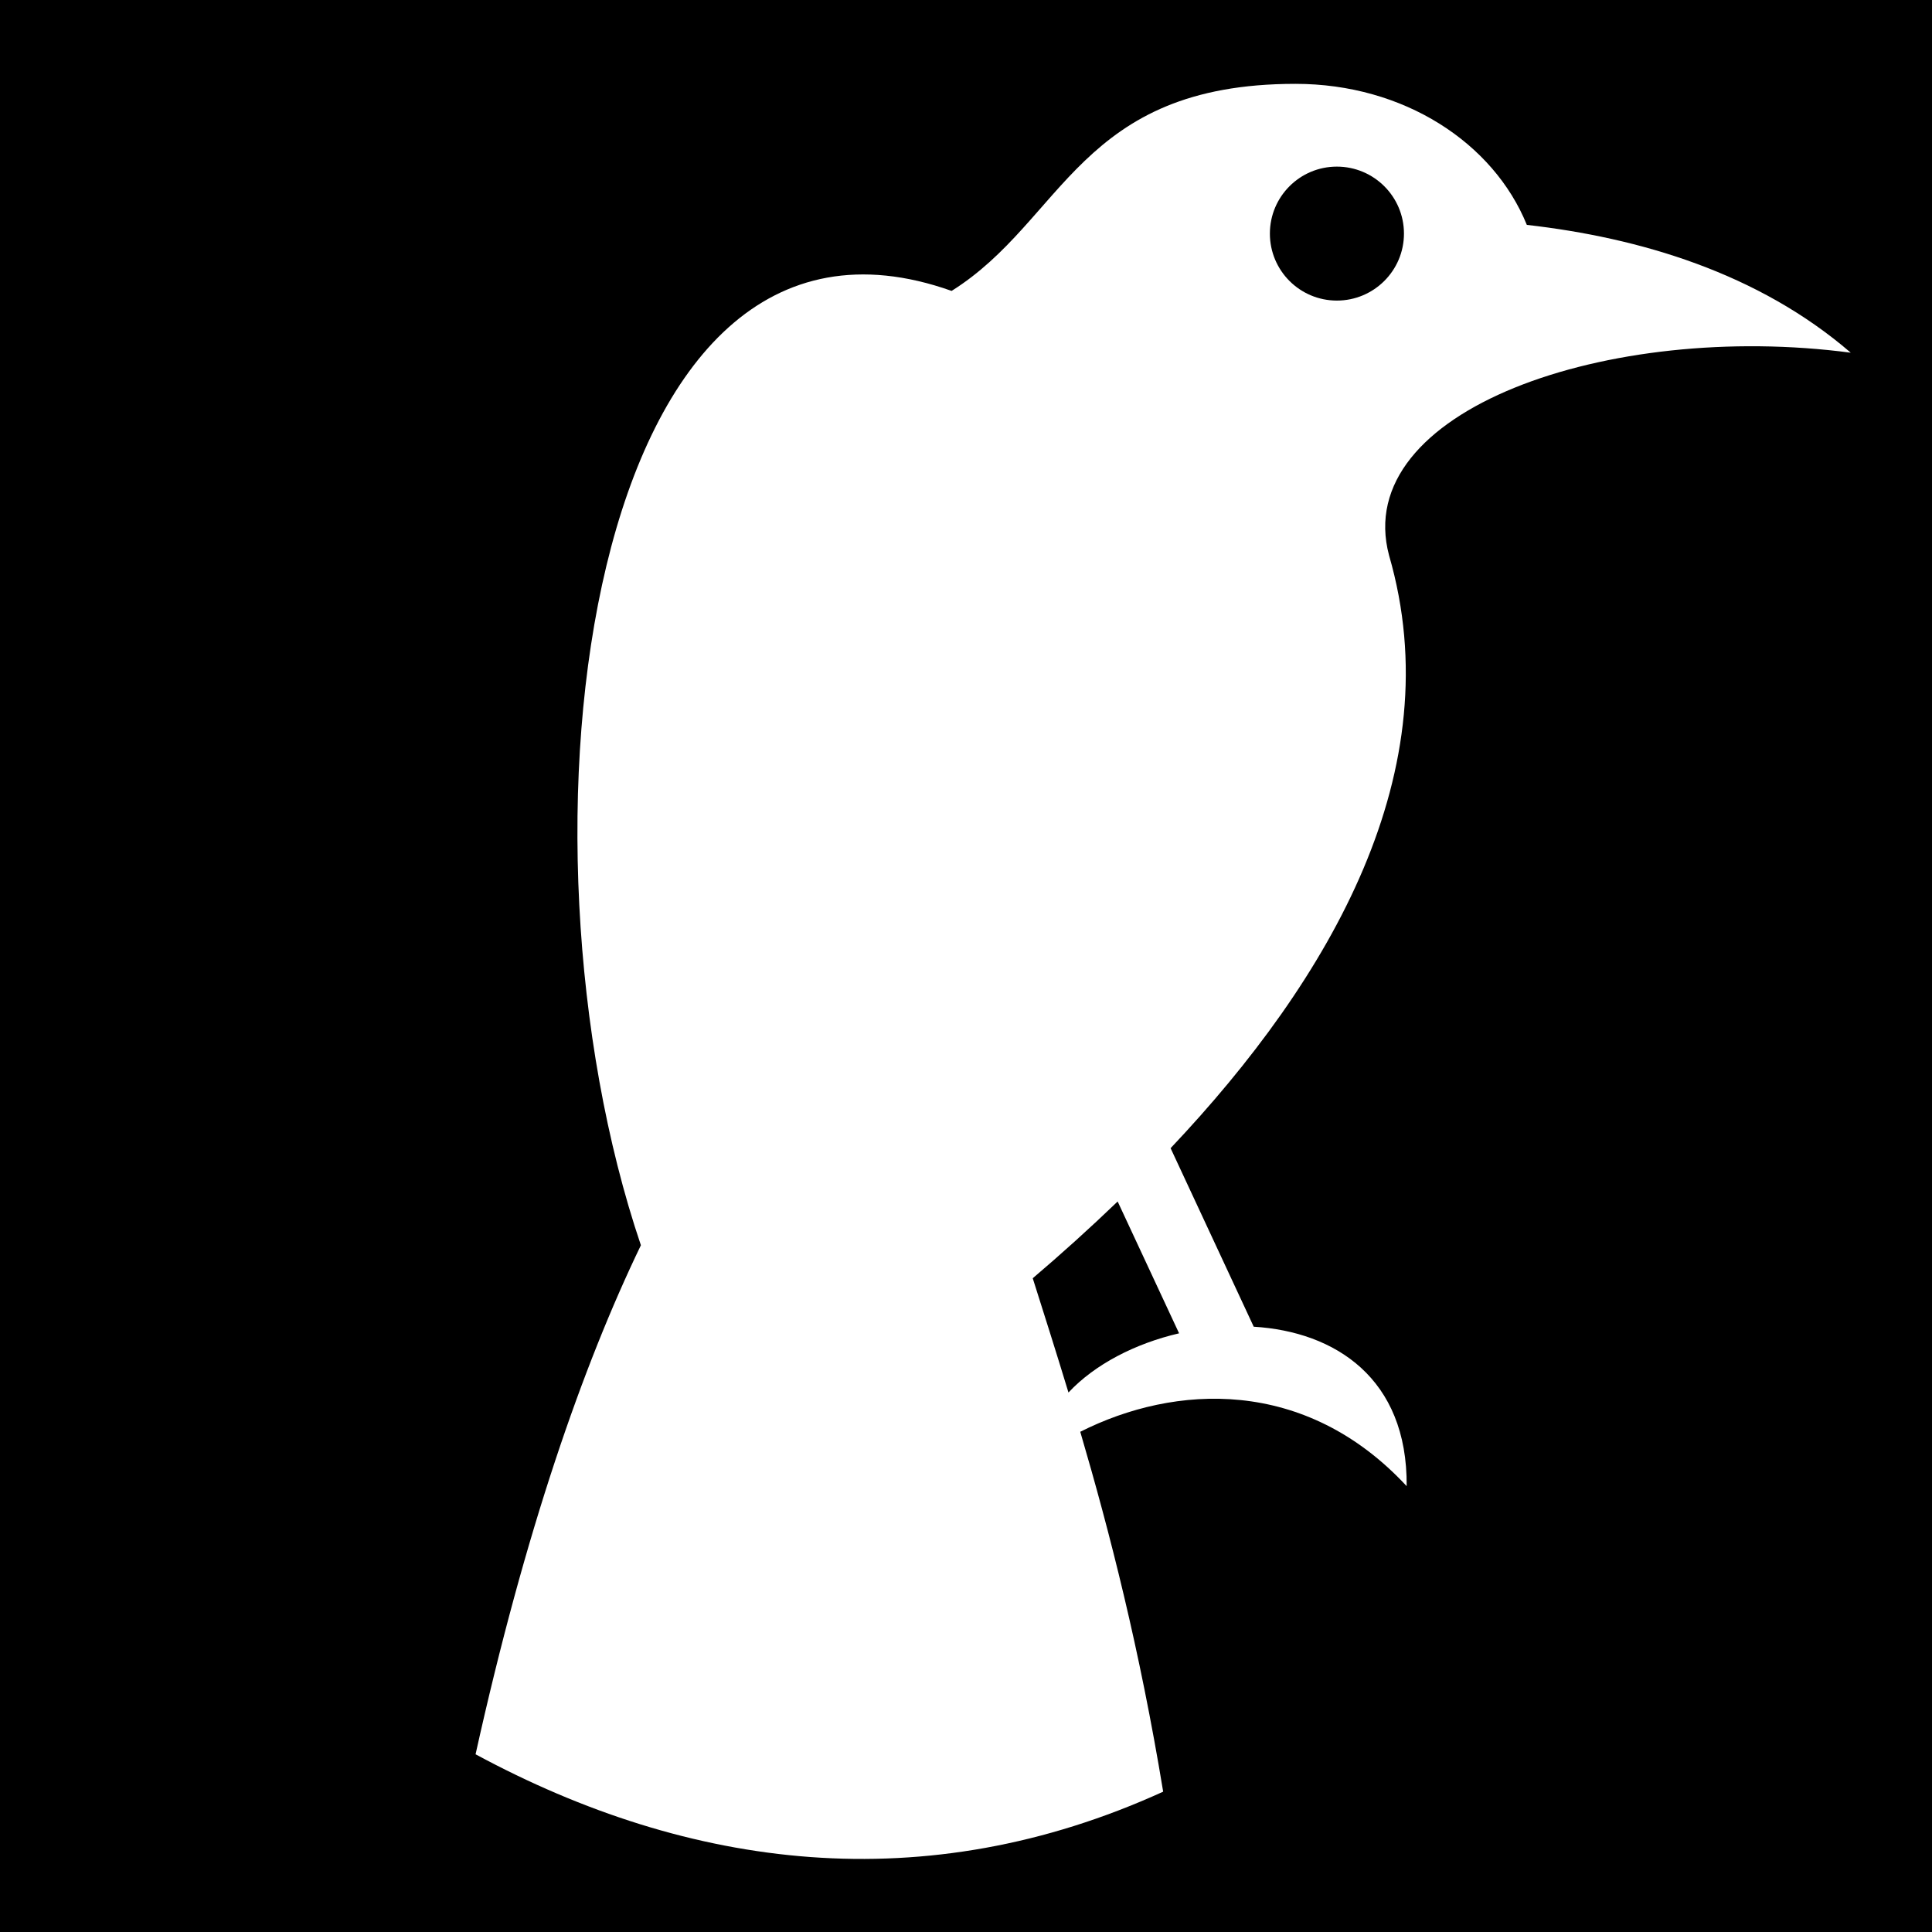
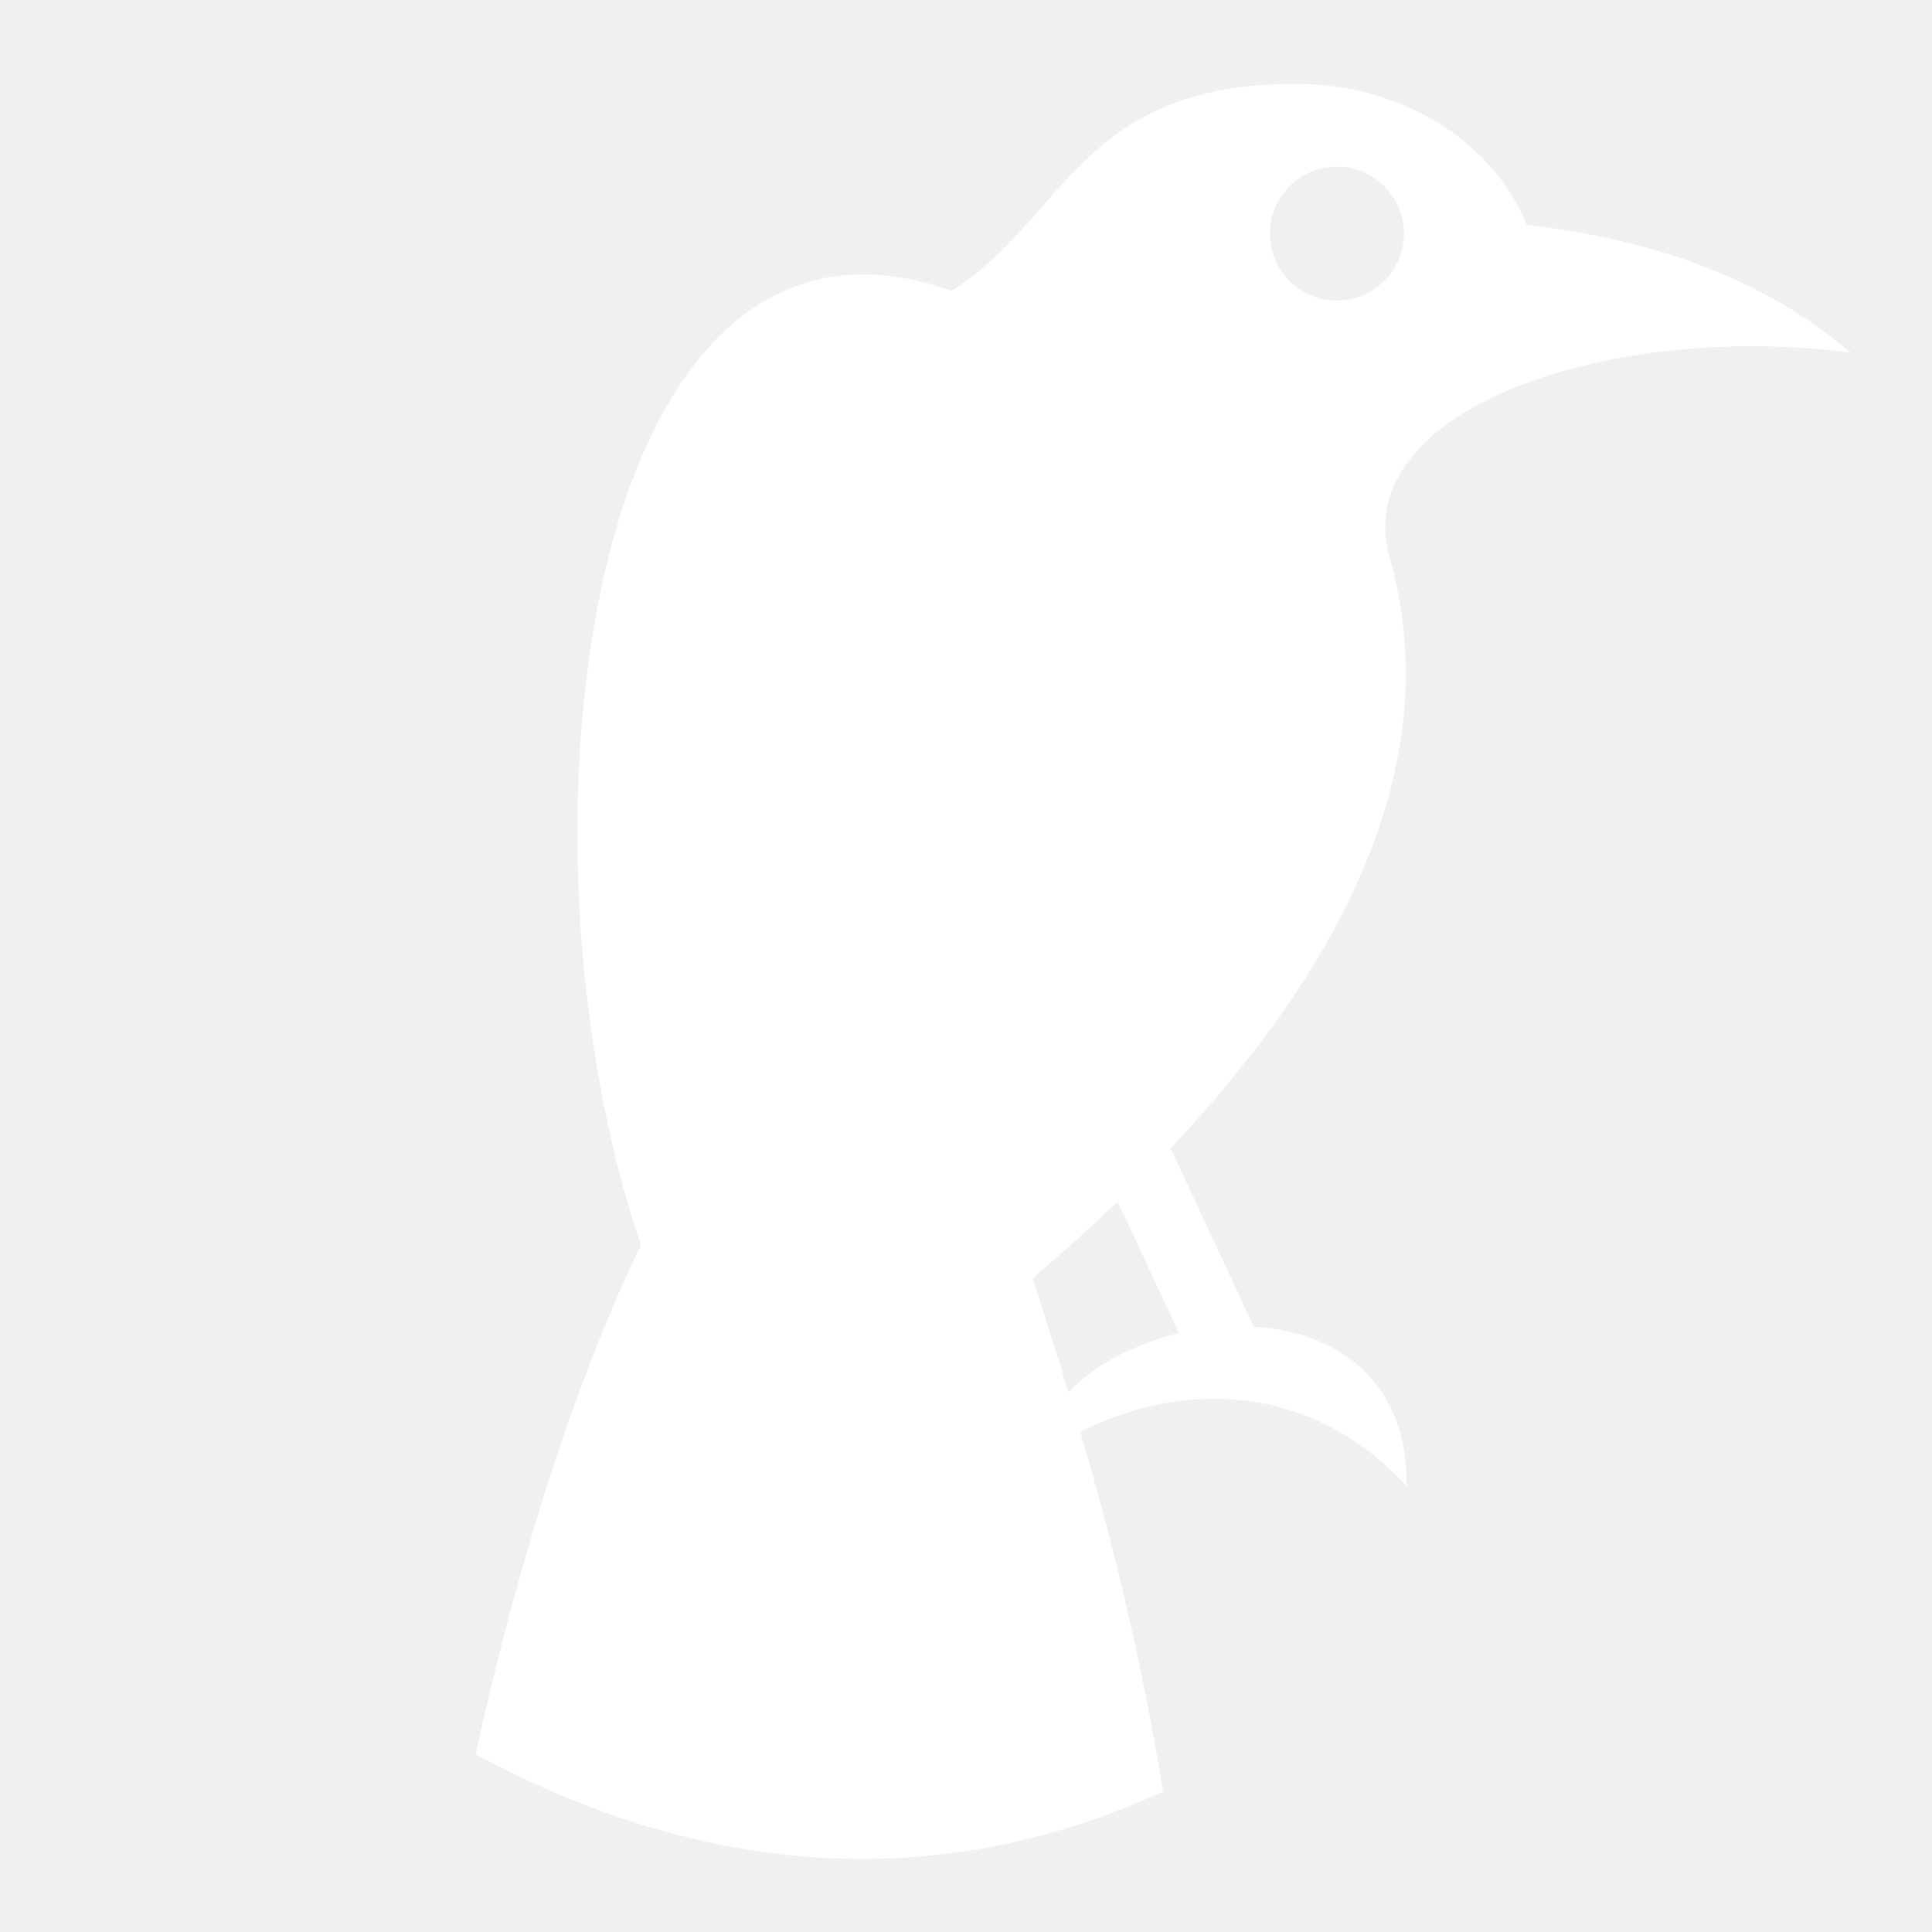
- <svg xmlns="http://www.w3.org/2000/svg" viewBox="0 0 512 512" style="height: 512px; width: 512px;">
-   <path d="M0 0h512v512H0z" fill="#000" />
-   <g class="" transform="translate(0,0)" style="touch-action: none;">
-     <path fill="#fff" d="M343.313 22.22c-57.33 0-61.26 36.153-91.125 54.874C154.782 42.52 133.115 221.496 169.844 330c-15.396 31.924-30.736 75.9-43.813 134.906 56.828 30.66 119.124 38.655 182.22 9.906-6.2-37.715-14.18-68.858-21.97-95.375 25.025-12.63 59.594-14.573 86.5 14.407.24-28.626-19.022-40.956-40.53-42.25l-22.03-47.313c42.606-45.056 74.38-100.18 57.905-157.06-10.303-38.45 58.203-62.225 122.344-53.75-24.523-21.164-55.99-30.482-85.845-33.876-8.843-21.763-32.616-37.375-61.313-37.375zm10.968 21.936c9.808 0 17.783 7.944 17.783 17.75 0 9.807-7.974 17.75-17.782 17.75-9.807 0-17.75-7.943-17.75-17.75 0-9.806 7.945-17.75 17.75-17.75zm-58.092 274.25l16.28 34.938c-11.62 2.698-22.325 8.217-29.312 15.687-3.298-10.84-6.498-20.903-9.47-30.28 7.58-6.45 15.128-13.253 22.502-20.344z" />
+ <svg xmlns="http://www.w3.org/2000/svg" style="height: 512px; width: 512px;" viewBox="0 0 512 512">
+   <g class="" style="touch-action: none;" transform="translate(0,0)">
+     <path d="M343.313 22.22c-57.33 0-61.26 36.153-91.125 54.874C154.782 42.52 133.115 221.496 169.844 330c-15.396 31.924-30.736 75.9-43.813 134.906 56.828 30.66 119.124 38.655 182.22 9.906-6.2-37.715-14.18-68.858-21.97-95.375 25.025-12.63 59.594-14.573 86.5 14.407.24-28.626-19.022-40.956-40.53-42.25l-22.03-47.313c42.606-45.056 74.38-100.18 57.905-157.06-10.303-38.45 58.203-62.225 122.344-53.75-24.523-21.164-55.99-30.482-85.845-33.876-8.843-21.763-32.616-37.375-61.313-37.375zm10.968 21.936c9.808 0 17.783 7.944 17.783 17.75 0 9.807-7.974 17.75-17.782 17.75-9.807 0-17.75-7.943-17.75-17.75 0-9.806 7.945-17.75 17.75-17.75zm-58.092 274.25l16.28 34.938c-11.62 2.698-22.325 8.217-29.312 15.687-3.298-10.84-6.498-20.903-9.47-30.28 7.58-6.45 15.128-13.253 22.502-20.344z" fill="#fff" />
  </g>
</svg>
